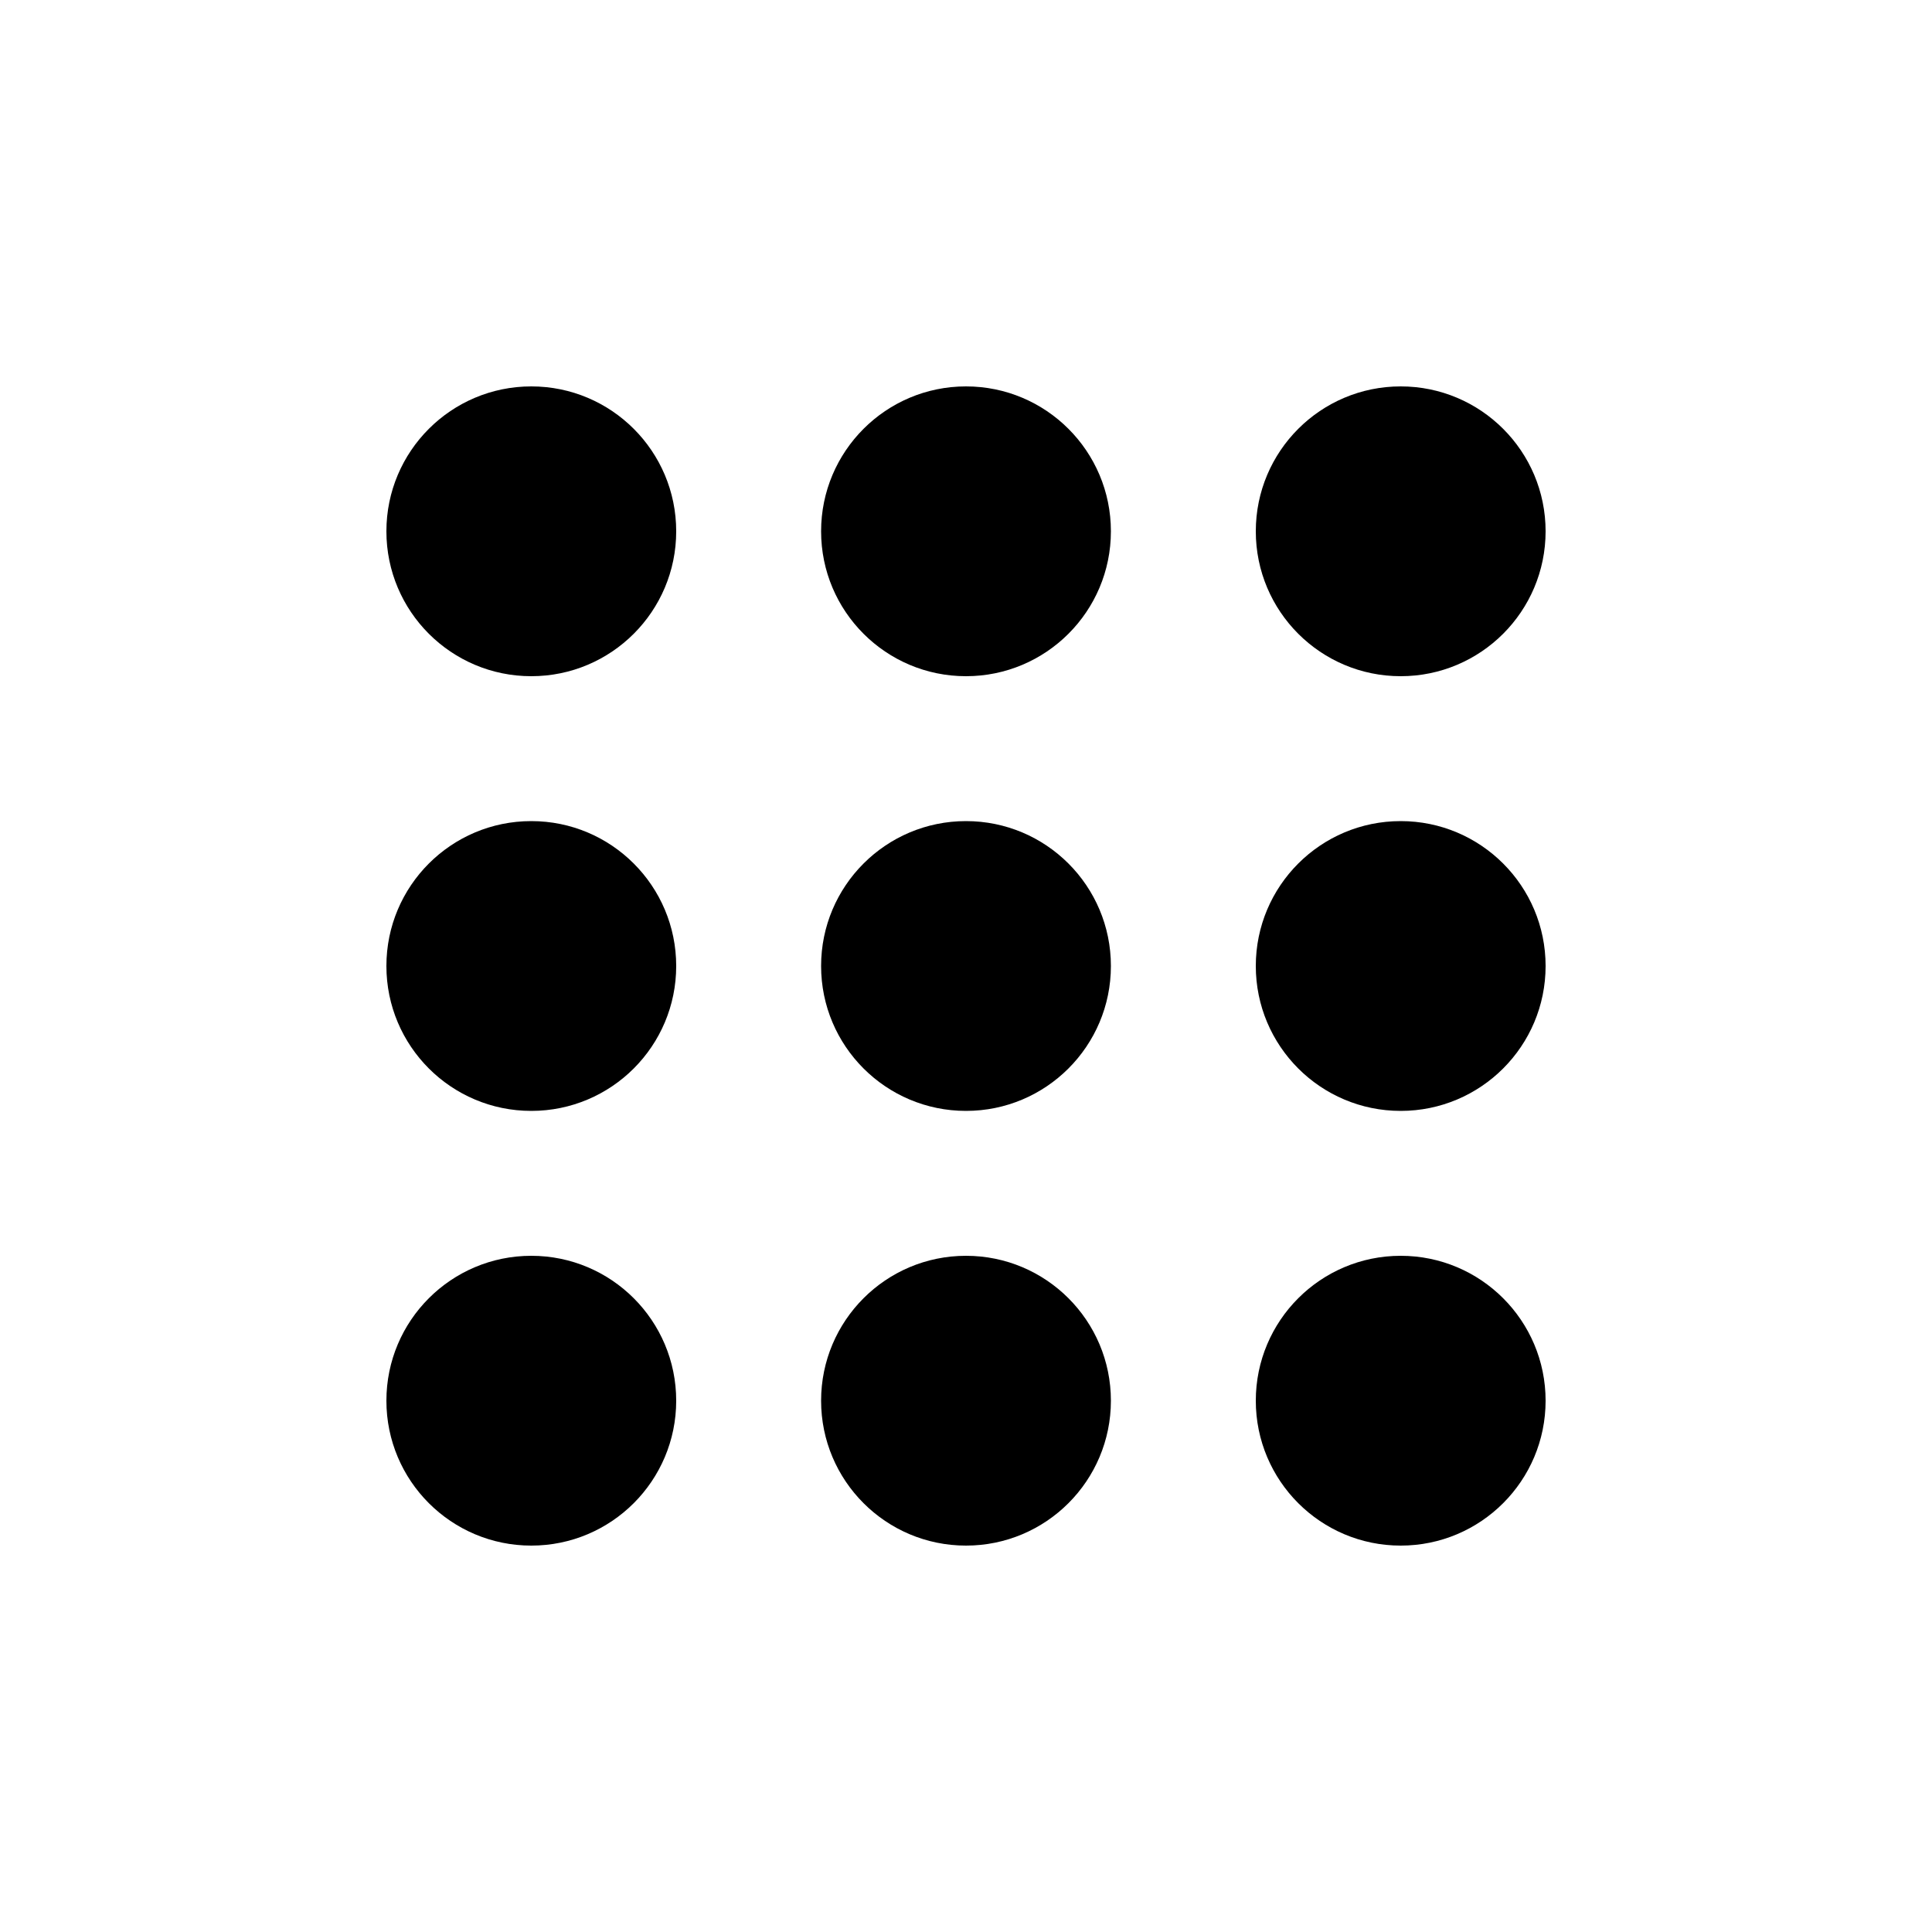
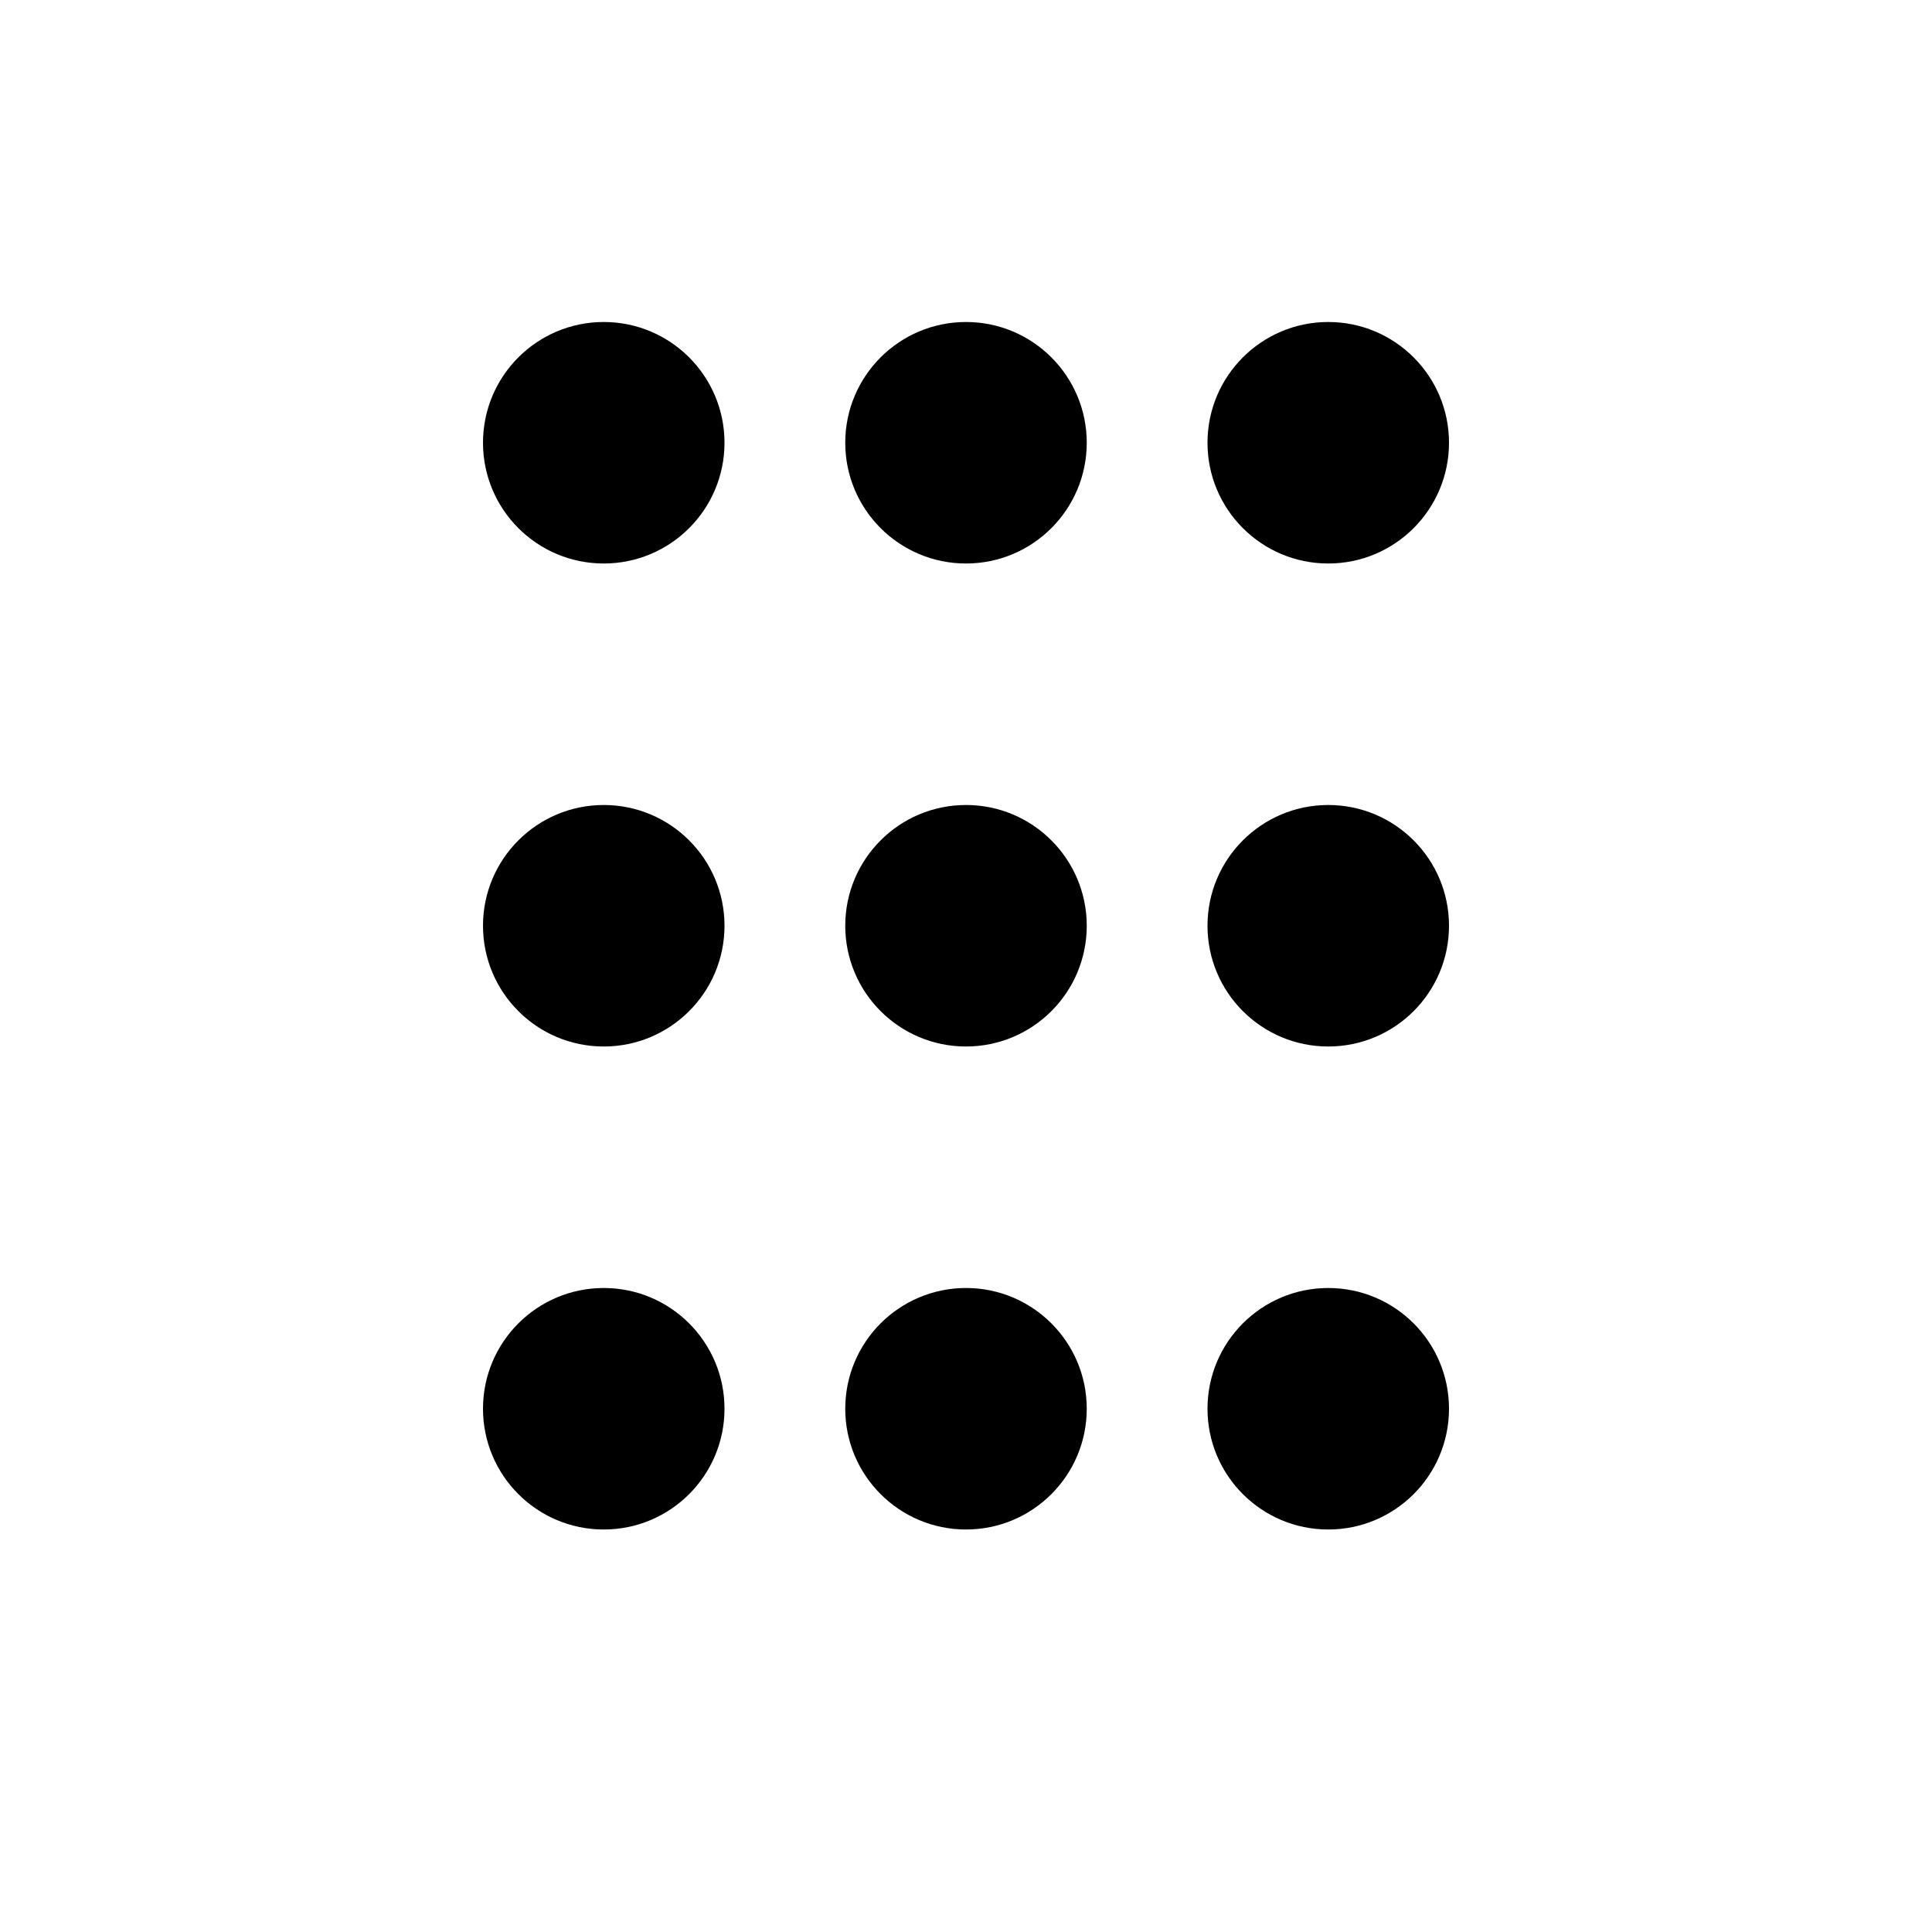
- <svg xmlns="http://www.w3.org/2000/svg" width="2.4rem" height="2.4rem" viewBox="0 0 20 20" fill="none">
-   <circle cx="5.5" cy="5.5" r="1.5" fill="currentColor" />
-   <circle cx="10" cy="5.5" r="1.5" fill="currentColor" />
-   <circle cx="14.5" cy="5.5" r="1.5" fill="currentColor" />
-   <circle cx="14.5" cy="10" r="1.5" fill="currentColor" />
-   <circle cx="10" cy="10" r="1.5" fill="currentColor" />
-   <circle cx="5.5" cy="10" r="1.5" fill="currentColor" />
-   <circle cx="5.5" cy="14.5" r="1.5" fill="currentColor" />
-   <circle cx="10" cy="14.5" r="1.5" fill="currentColor" />
-   <circle cx="14.5" cy="14.5" r="1.5" fill="currentColor" />
+ <svg xmlns="http://www.w3.org/2000/svg" width="2.4rem" height="2.4rem" viewBox="0 0 24 24" fill="none">
+   <ellipse cx="7.5" cy="17.5" rx="1.5" ry="1.5" fill="currentColor" />
+   <ellipse cx="7.5" cy="11.5" rx="1.5" ry="1.5" fill="currentColor" />
+   <ellipse cx="7.5" cy="5.5" rx="1.5" ry="1.5" fill="currentColor" />
+   <ellipse cx="16.5" cy="5.5" rx="1.5" ry="1.5" fill="currentColor" />
+   <ellipse cx="16.5" cy="11.5" rx="1.5" ry="1.5" fill="currentColor" />
+   <ellipse cx="16.5" cy="17.5" rx="1.5" ry="1.5" fill="currentColor" />
+   <ellipse cx="12" cy="17.5" rx="1.5" ry="1.5" fill="currentColor" />
+   <ellipse cx="12" cy="11.5" rx="1.5" ry="1.5" fill="currentColor" />
+   <ellipse cx="12" cy="5.5" rx="1.5" ry="1.5" fill="currentColor" />
</svg>
